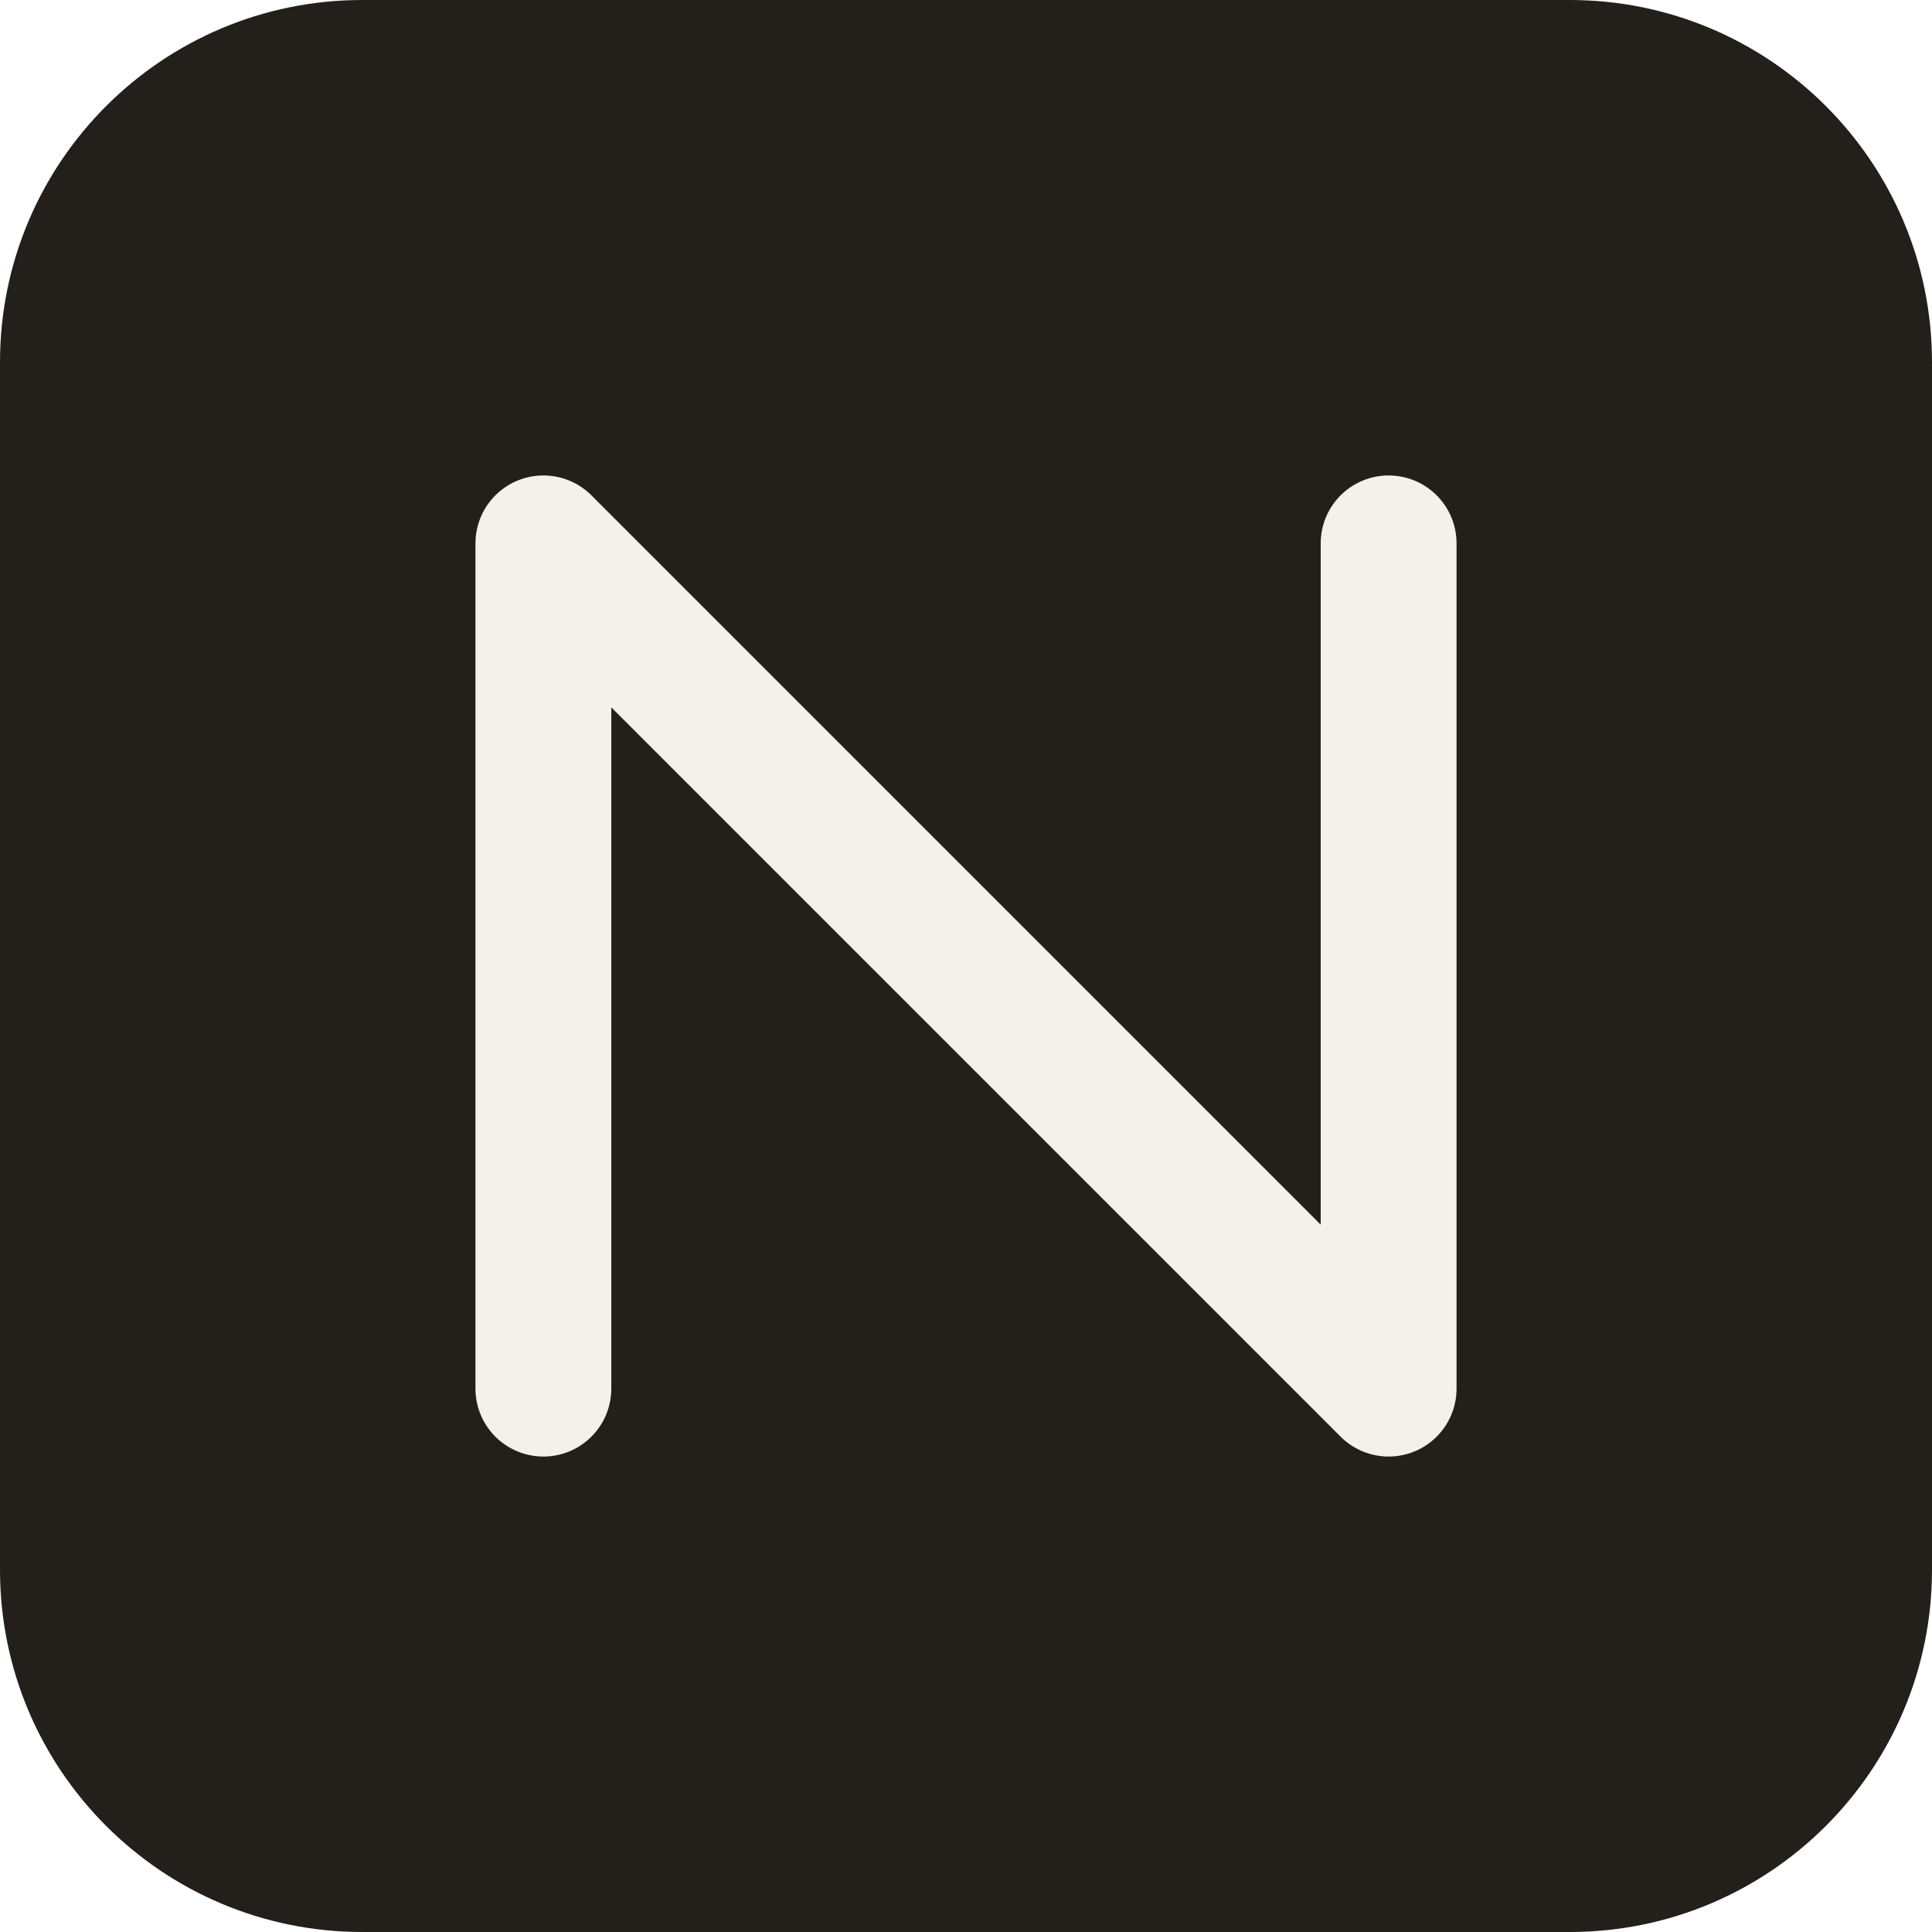
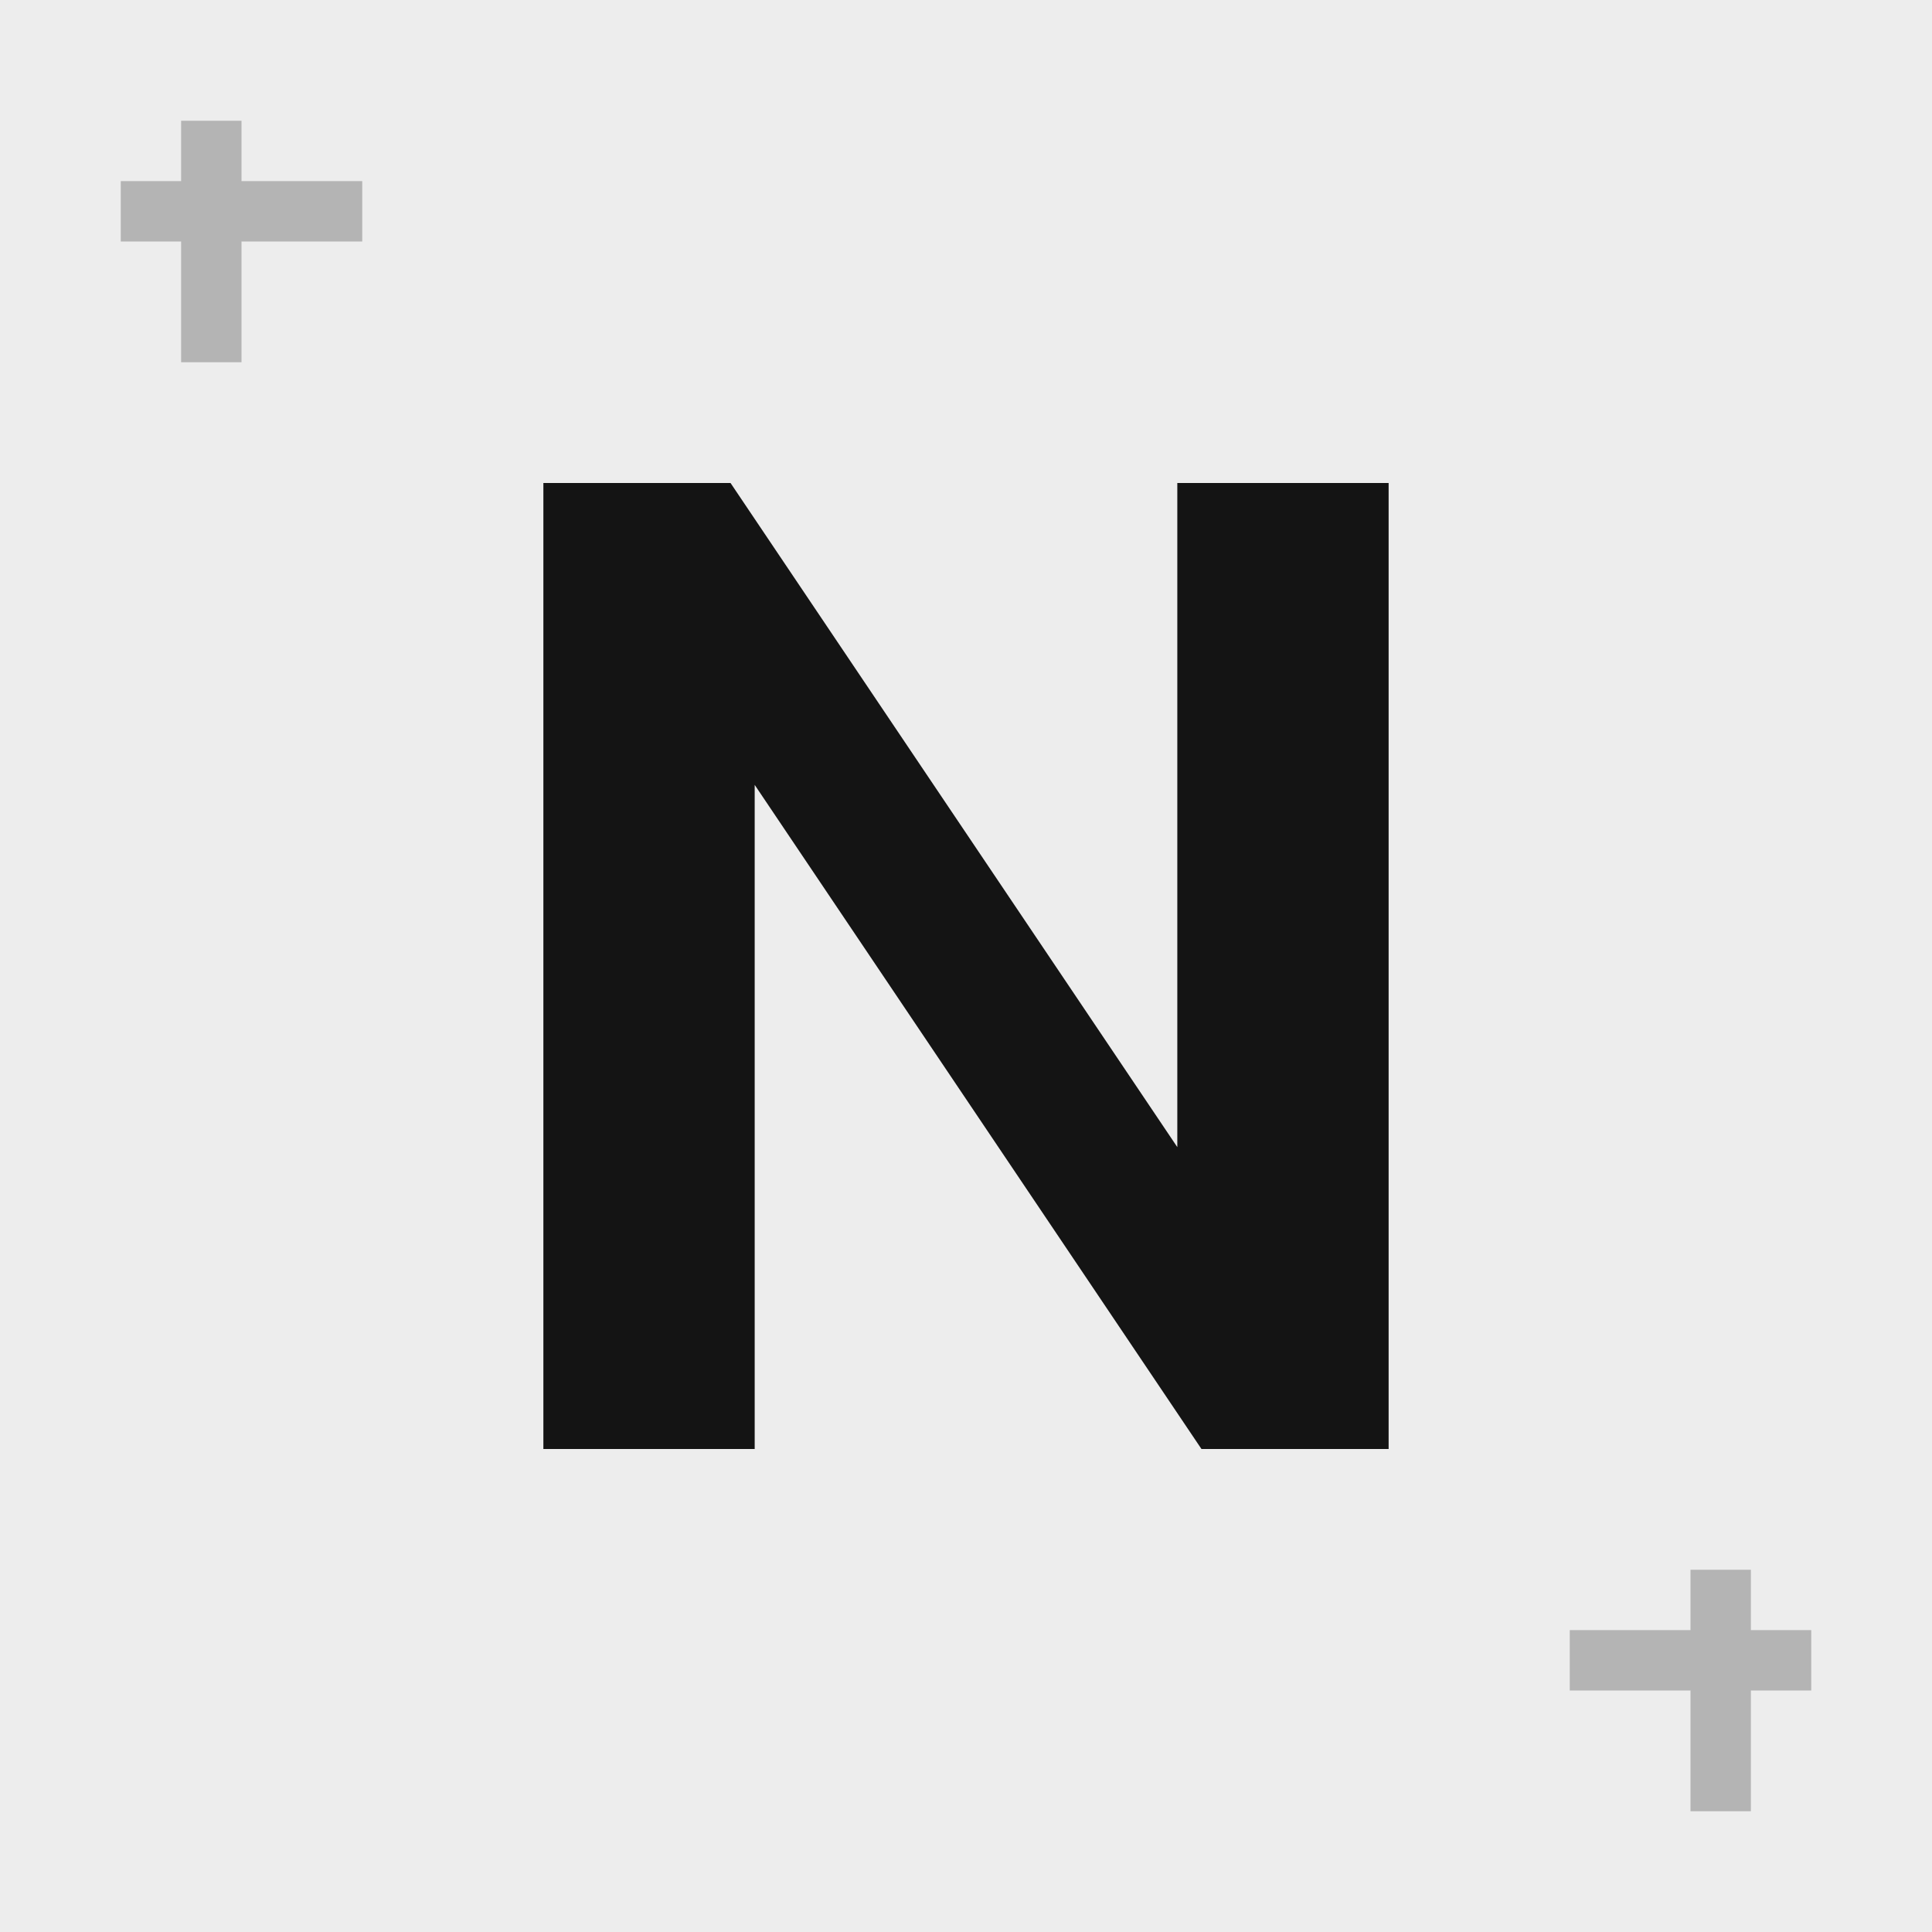
- <svg xmlns="http://www.w3.org/2000/svg" viewBox="0 0 64 64">
-   <rect width="64" height="64" rx="12" fill="#23201c" />
-   <path d="M18 46V18l28 28V18" fill="none" stroke="#f4f1ea" stroke-width="4.5" stroke-linecap="round" stroke-linejoin="round" />
+ <svg xmlns="http://www.w3.org/2000/svg" viewBox="0 0 32 32">
+   <style>
+     .field { fill: #ededed }
+     .ink   { fill: #141414 }
+     .rule  { stroke: #b4b4b4 }
+     @media (prefers-color-scheme: dark) {
+       .field { fill: #131313 }
+       .ink   { fill: #f0f0f0 }
+       .rule  { stroke: #454545 }
+     }
+   </style>
+   <rect class="field" width="32" height="32" />
+   <g class="rule" fill="none" stroke-width="1">
+     <path d="M3.5 2v4M2 3.5h4M28.5 26v4M26 27.5h4" />
+   </g>
+   <path class="ink" d="M9 24V8h3.1l7.4 11V8H23v16h-3.1l-7.4-11v11z" />
</svg>
